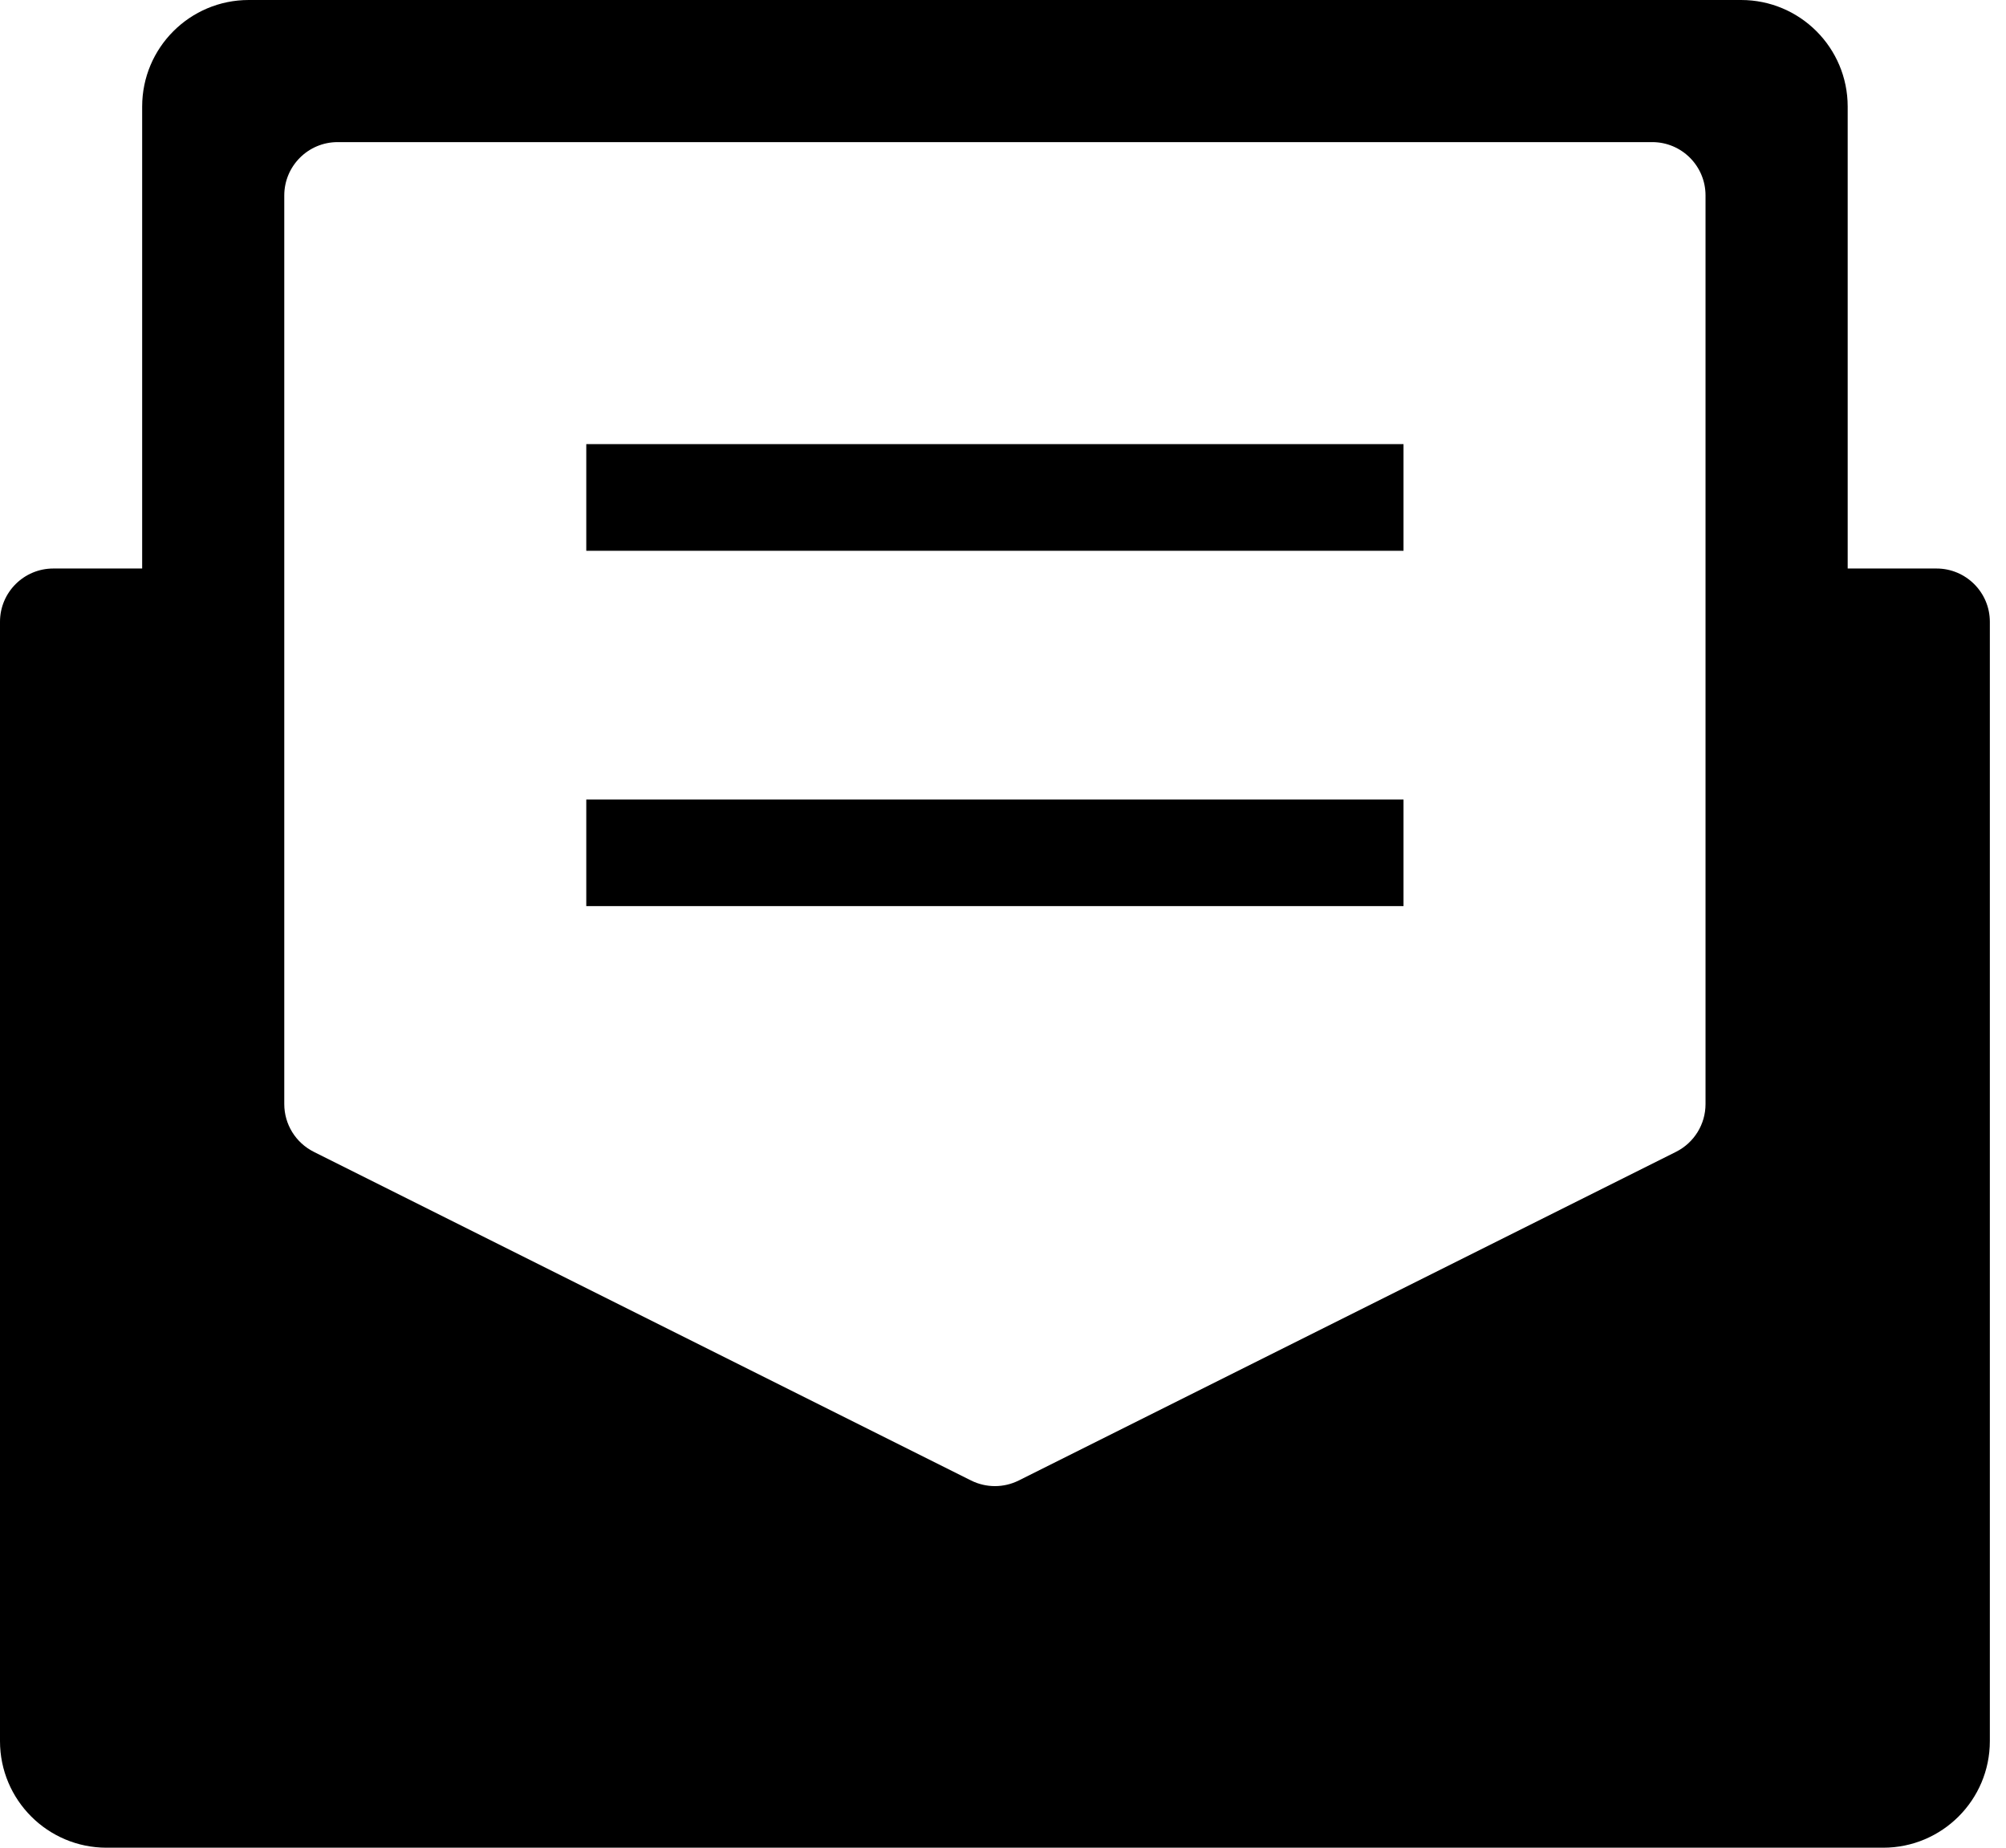
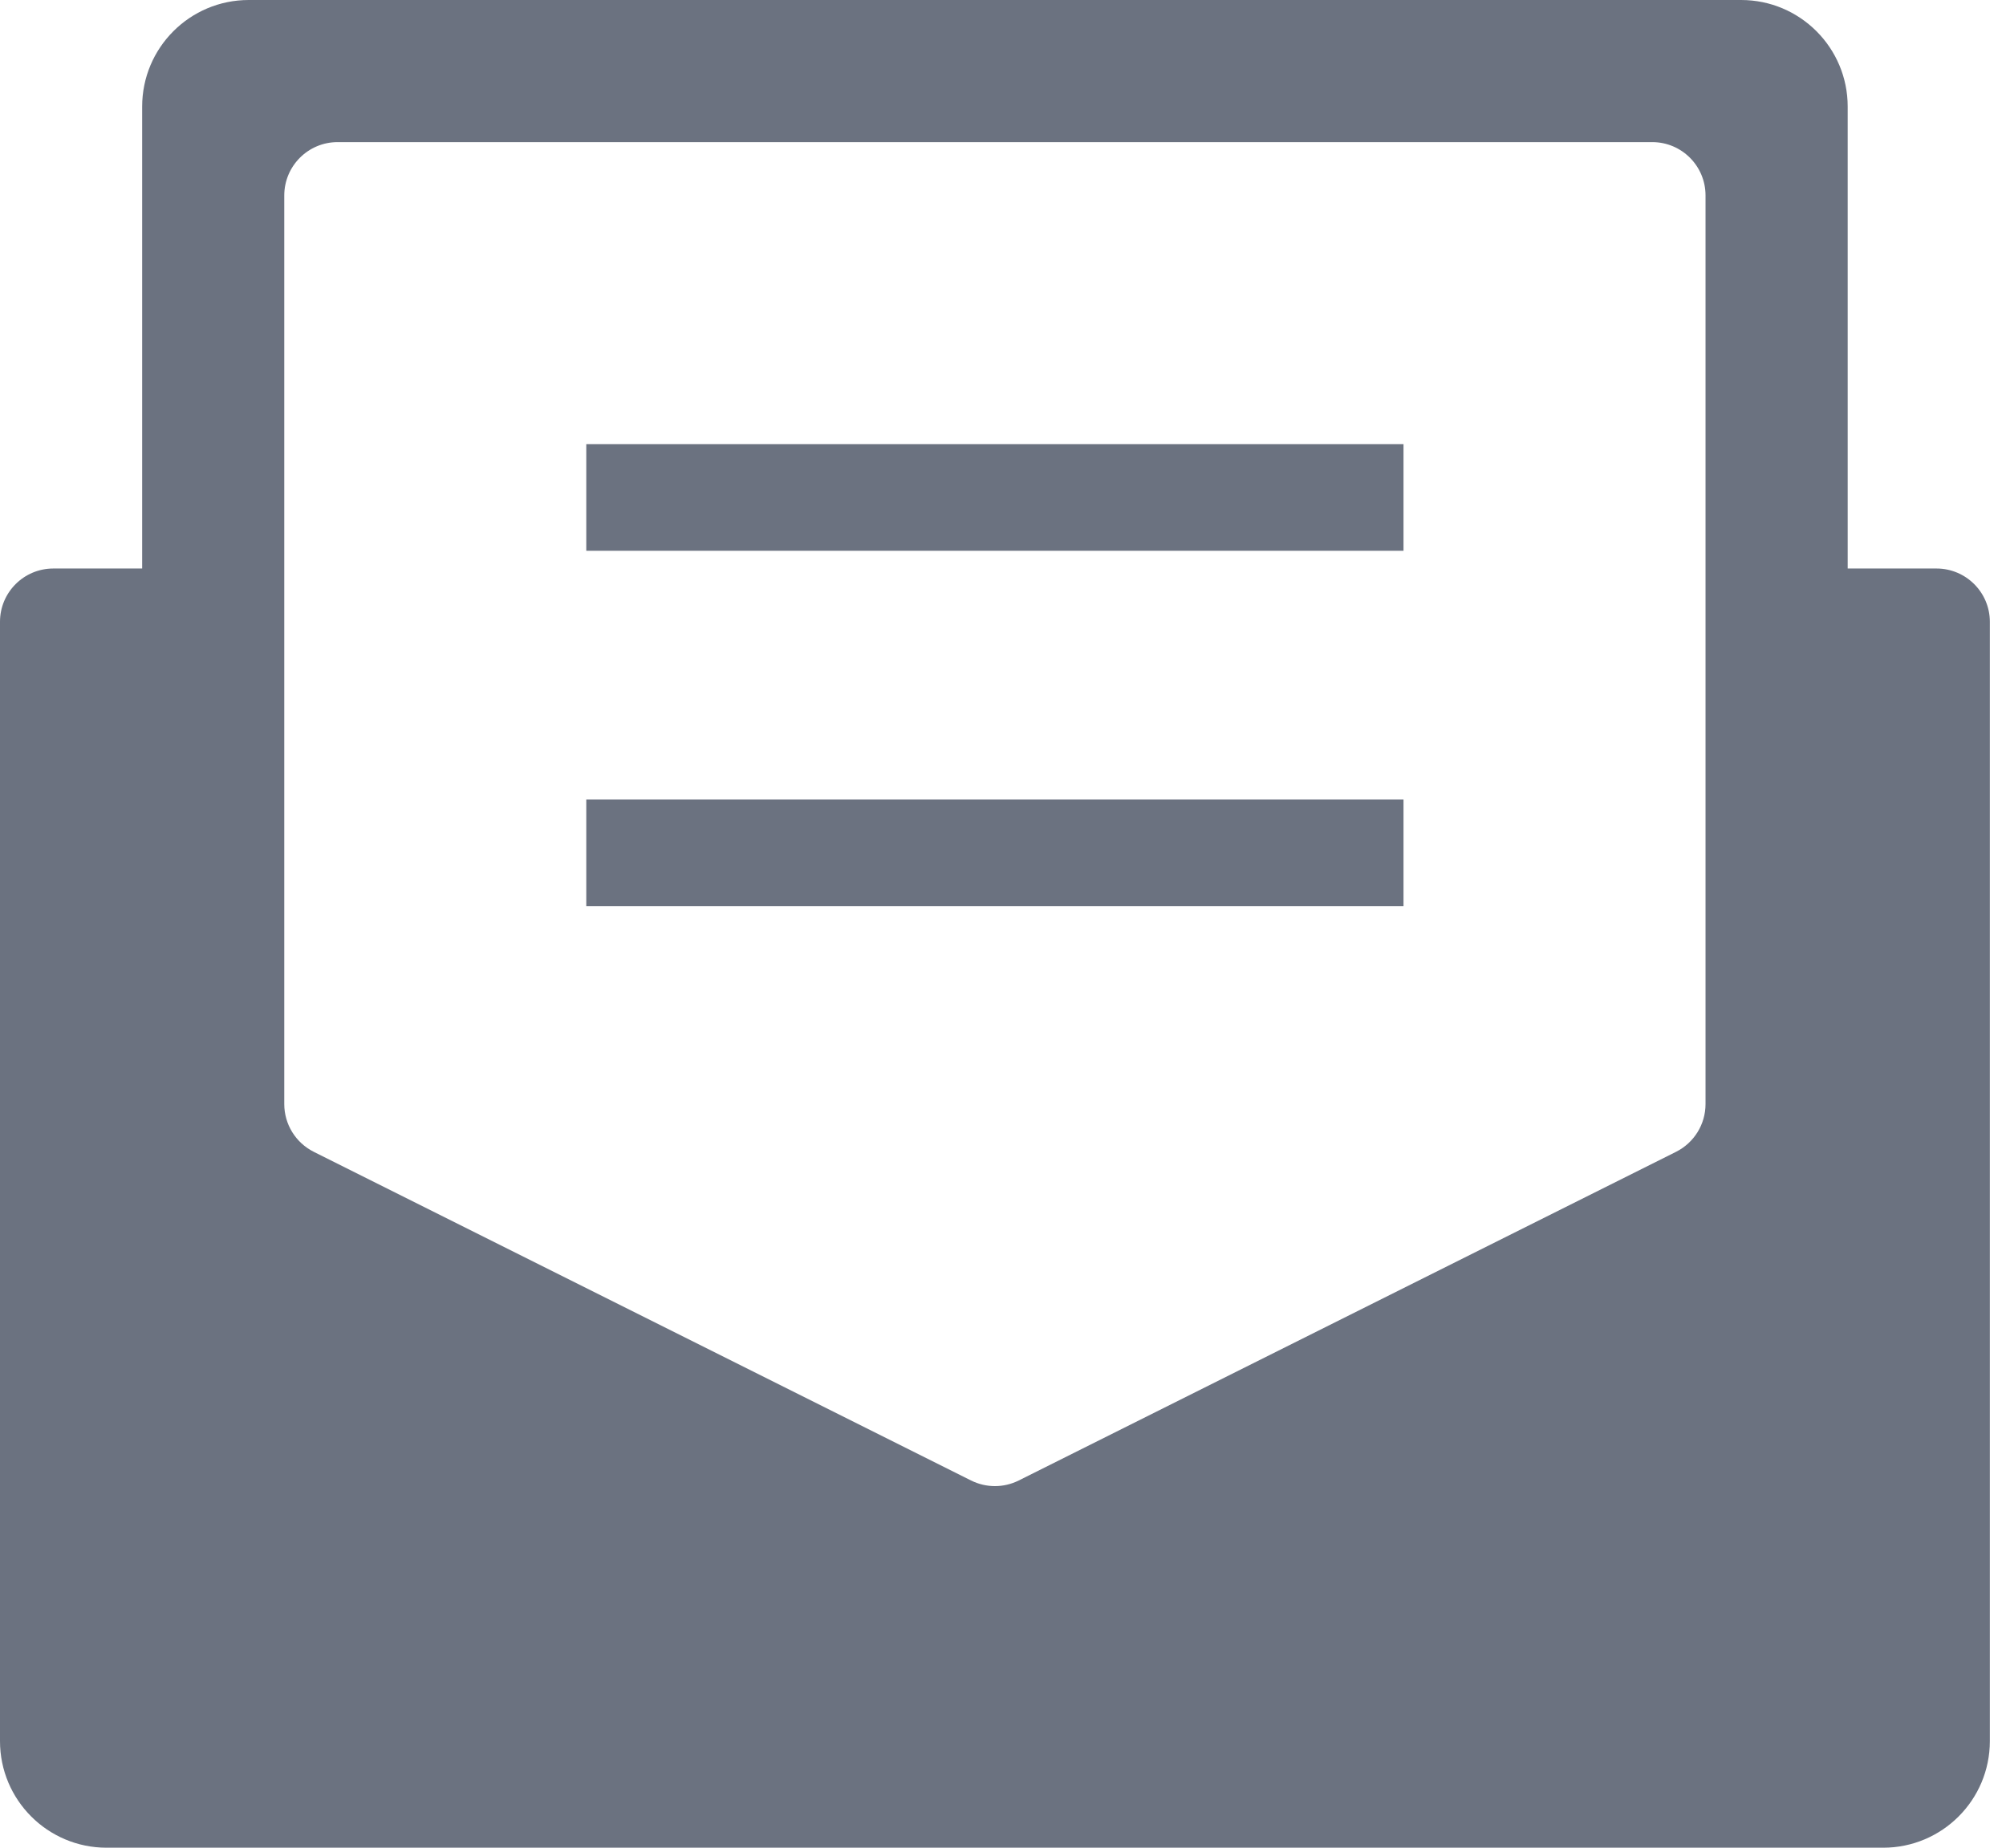
<svg xmlns="http://www.w3.org/2000/svg" width="38" height="35" viewBox="0 0 38 35" fill="none">
-   <path d="M32.982 0C34.097 0 35.001 0.904 35.001 2.019V10.769H36.684C37.241 10.769 37.694 11.221 37.694 11.778V32.981C37.694 34.096 36.789 35 35.674 35H2.019C0.904 35 0 34.096 0 32.981V11.778C0 11.221 0.452 10.769 1.01 10.769H2.693V2.019C2.693 0.904 3.597 6.01789e-08 4.712 0H32.982ZM6.395 2.692C5.838 2.692 5.386 3.144 5.385 3.701V20.914C5.385 21.297 5.601 21.646 5.943 21.818L18.395 28.044C18.68 28.186 19.014 28.186 19.298 28.044L31.75 21.818C32.092 21.646 32.308 21.297 32.308 20.914V3.701C32.308 3.144 31.856 2.692 31.299 2.692H6.395ZM26.587 17.164H11.106V15.145H26.587V17.164ZM26.587 10.433H11.106V8.413H26.587V10.433Z" fill="currentColor" />
+   <path d="M32.982 0C34.097 0 35.001 0.904 35.001 2.019V10.769H36.684C37.241 10.769 37.694 11.221 37.694 11.778V32.981C37.694 34.096 36.789 35 35.674 35H2.019C0.904 35 0 34.096 0 32.981V11.778C0 11.221 0.452 10.769 1.01 10.769H2.693V2.019C2.693 0.904 3.597 6.01789e-08 4.712 0H32.982ZM6.395 2.692C5.838 2.692 5.386 3.144 5.385 3.701V20.914C5.385 21.297 5.601 21.646 5.943 21.818L18.395 28.044C18.68 28.186 19.014 28.186 19.298 28.044L31.75 21.818C32.092 21.646 32.308 21.297 32.308 20.914V3.701C32.308 3.144 31.856 2.692 31.299 2.692H6.395ZM26.587 17.164H11.106V15.145H26.587V17.164ZM26.587 10.433H11.106V8.413H26.587V10.433Z" fill="#6B7280" />
</svg>
